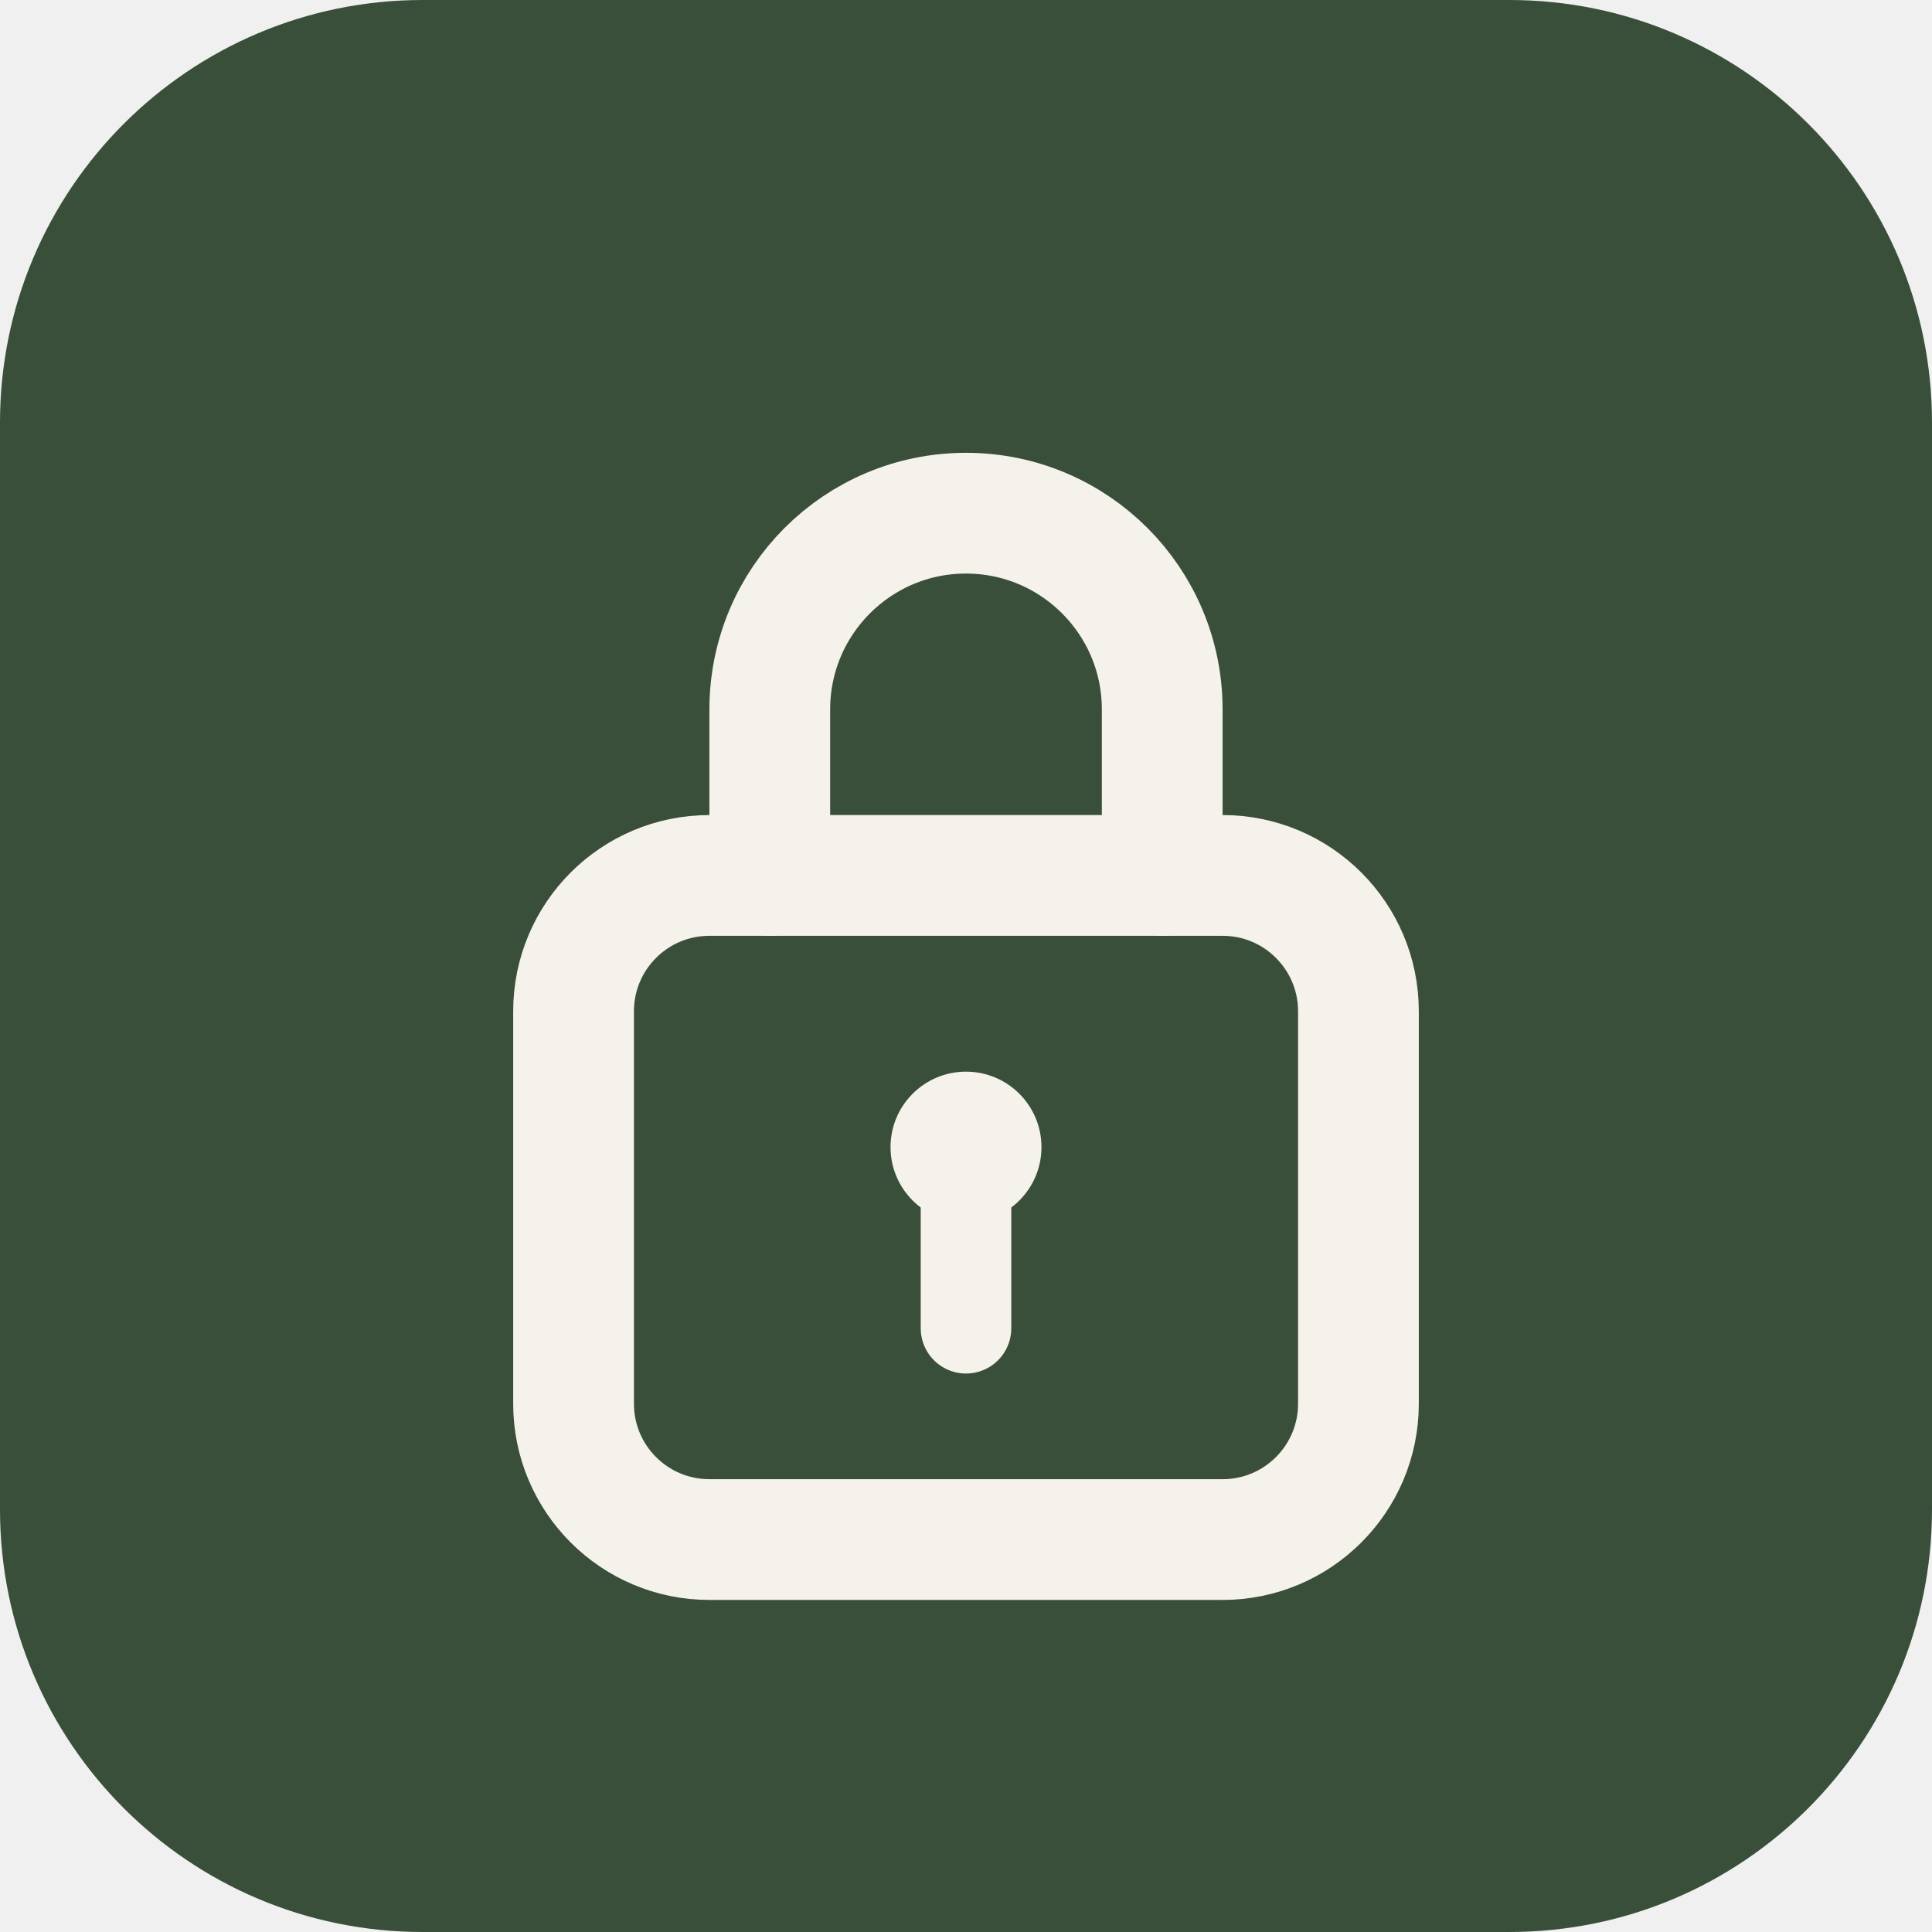
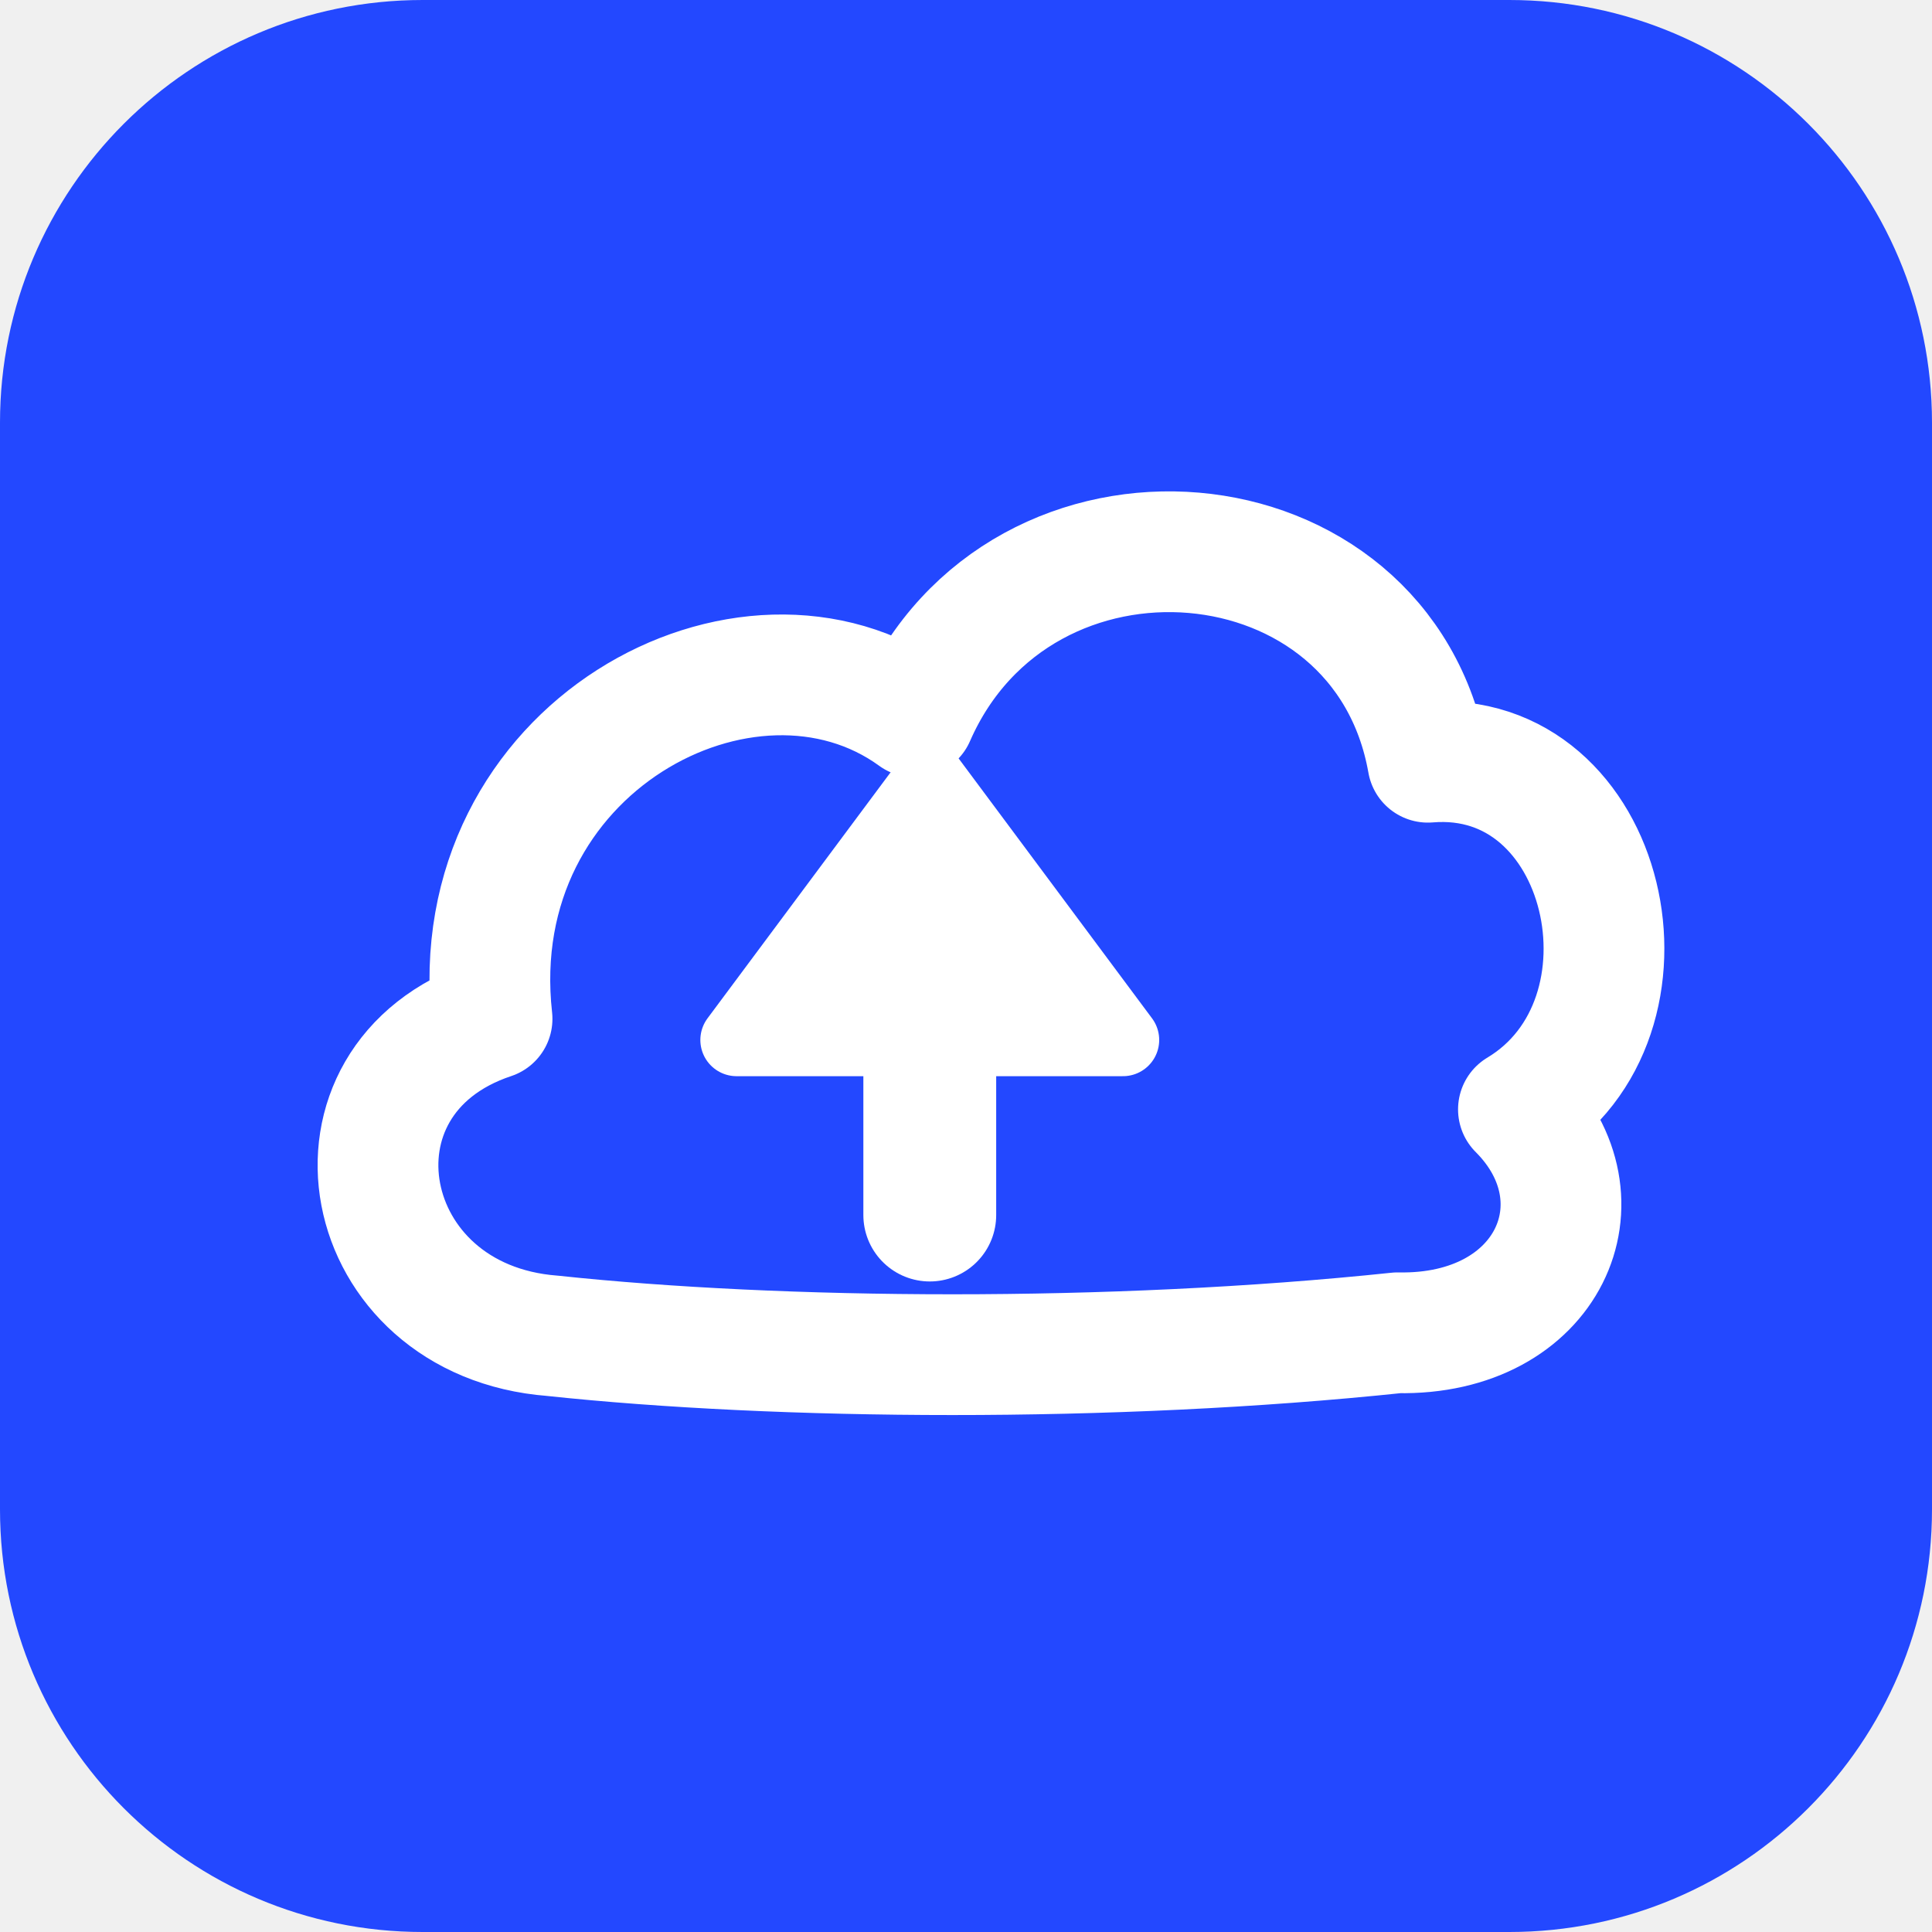
<svg xmlns="http://www.w3.org/2000/svg" width="128" height="128" viewBox="0 0 128 128">
-   <rect width="128" height="128" rx="28" fill="#3a4f3a" />
-   <g fill="none" stroke="#f5f2ec" stroke-width="8" stroke-linecap="round" stroke-linejoin="round">
-     <rect x="38" y="58" width="52" height="44" rx="9" />
-     <path d="M51 58 V47 a13 13 0 0 1 26 0 V58" />
+   <rect width="128" height="128" rx="28" fill="#2348ff" />
+   <g transform="translate(13.6 14.5) scale(2)" fill="none" stroke="#ffffff" stroke-linecap="round" stroke-linejoin="round">
+     <path stroke-width="4" d="M11.5 37 C5 36.5 3.5 28.5 9.5 26.5 C8.5 17.5 18 12.5 23.5 16.5 C27 8.5 39 9.5 40.5 18 C46.5 17.5 48.5 26.5 43.5 29.5 C46.5 32.5 44.5 37 39.5 36.9 C30 37.9 19 37.8 11.5 37 Z" />
+     <path stroke-width="4.4" d="M24 33 L24 25" />
+     <path stroke-width="2.4" fill="#ffffff" d="M24 18.6 L17.6 27.2 L30.4 27.2 Z" />
  </g>
-   <circle cx="64" cy="76" r="5" fill="#f5f2ec" />
-   <path d="M64 79 V88" fill="none" stroke="#f5f2ec" stroke-width="6" stroke-linecap="round" />
</svg>
